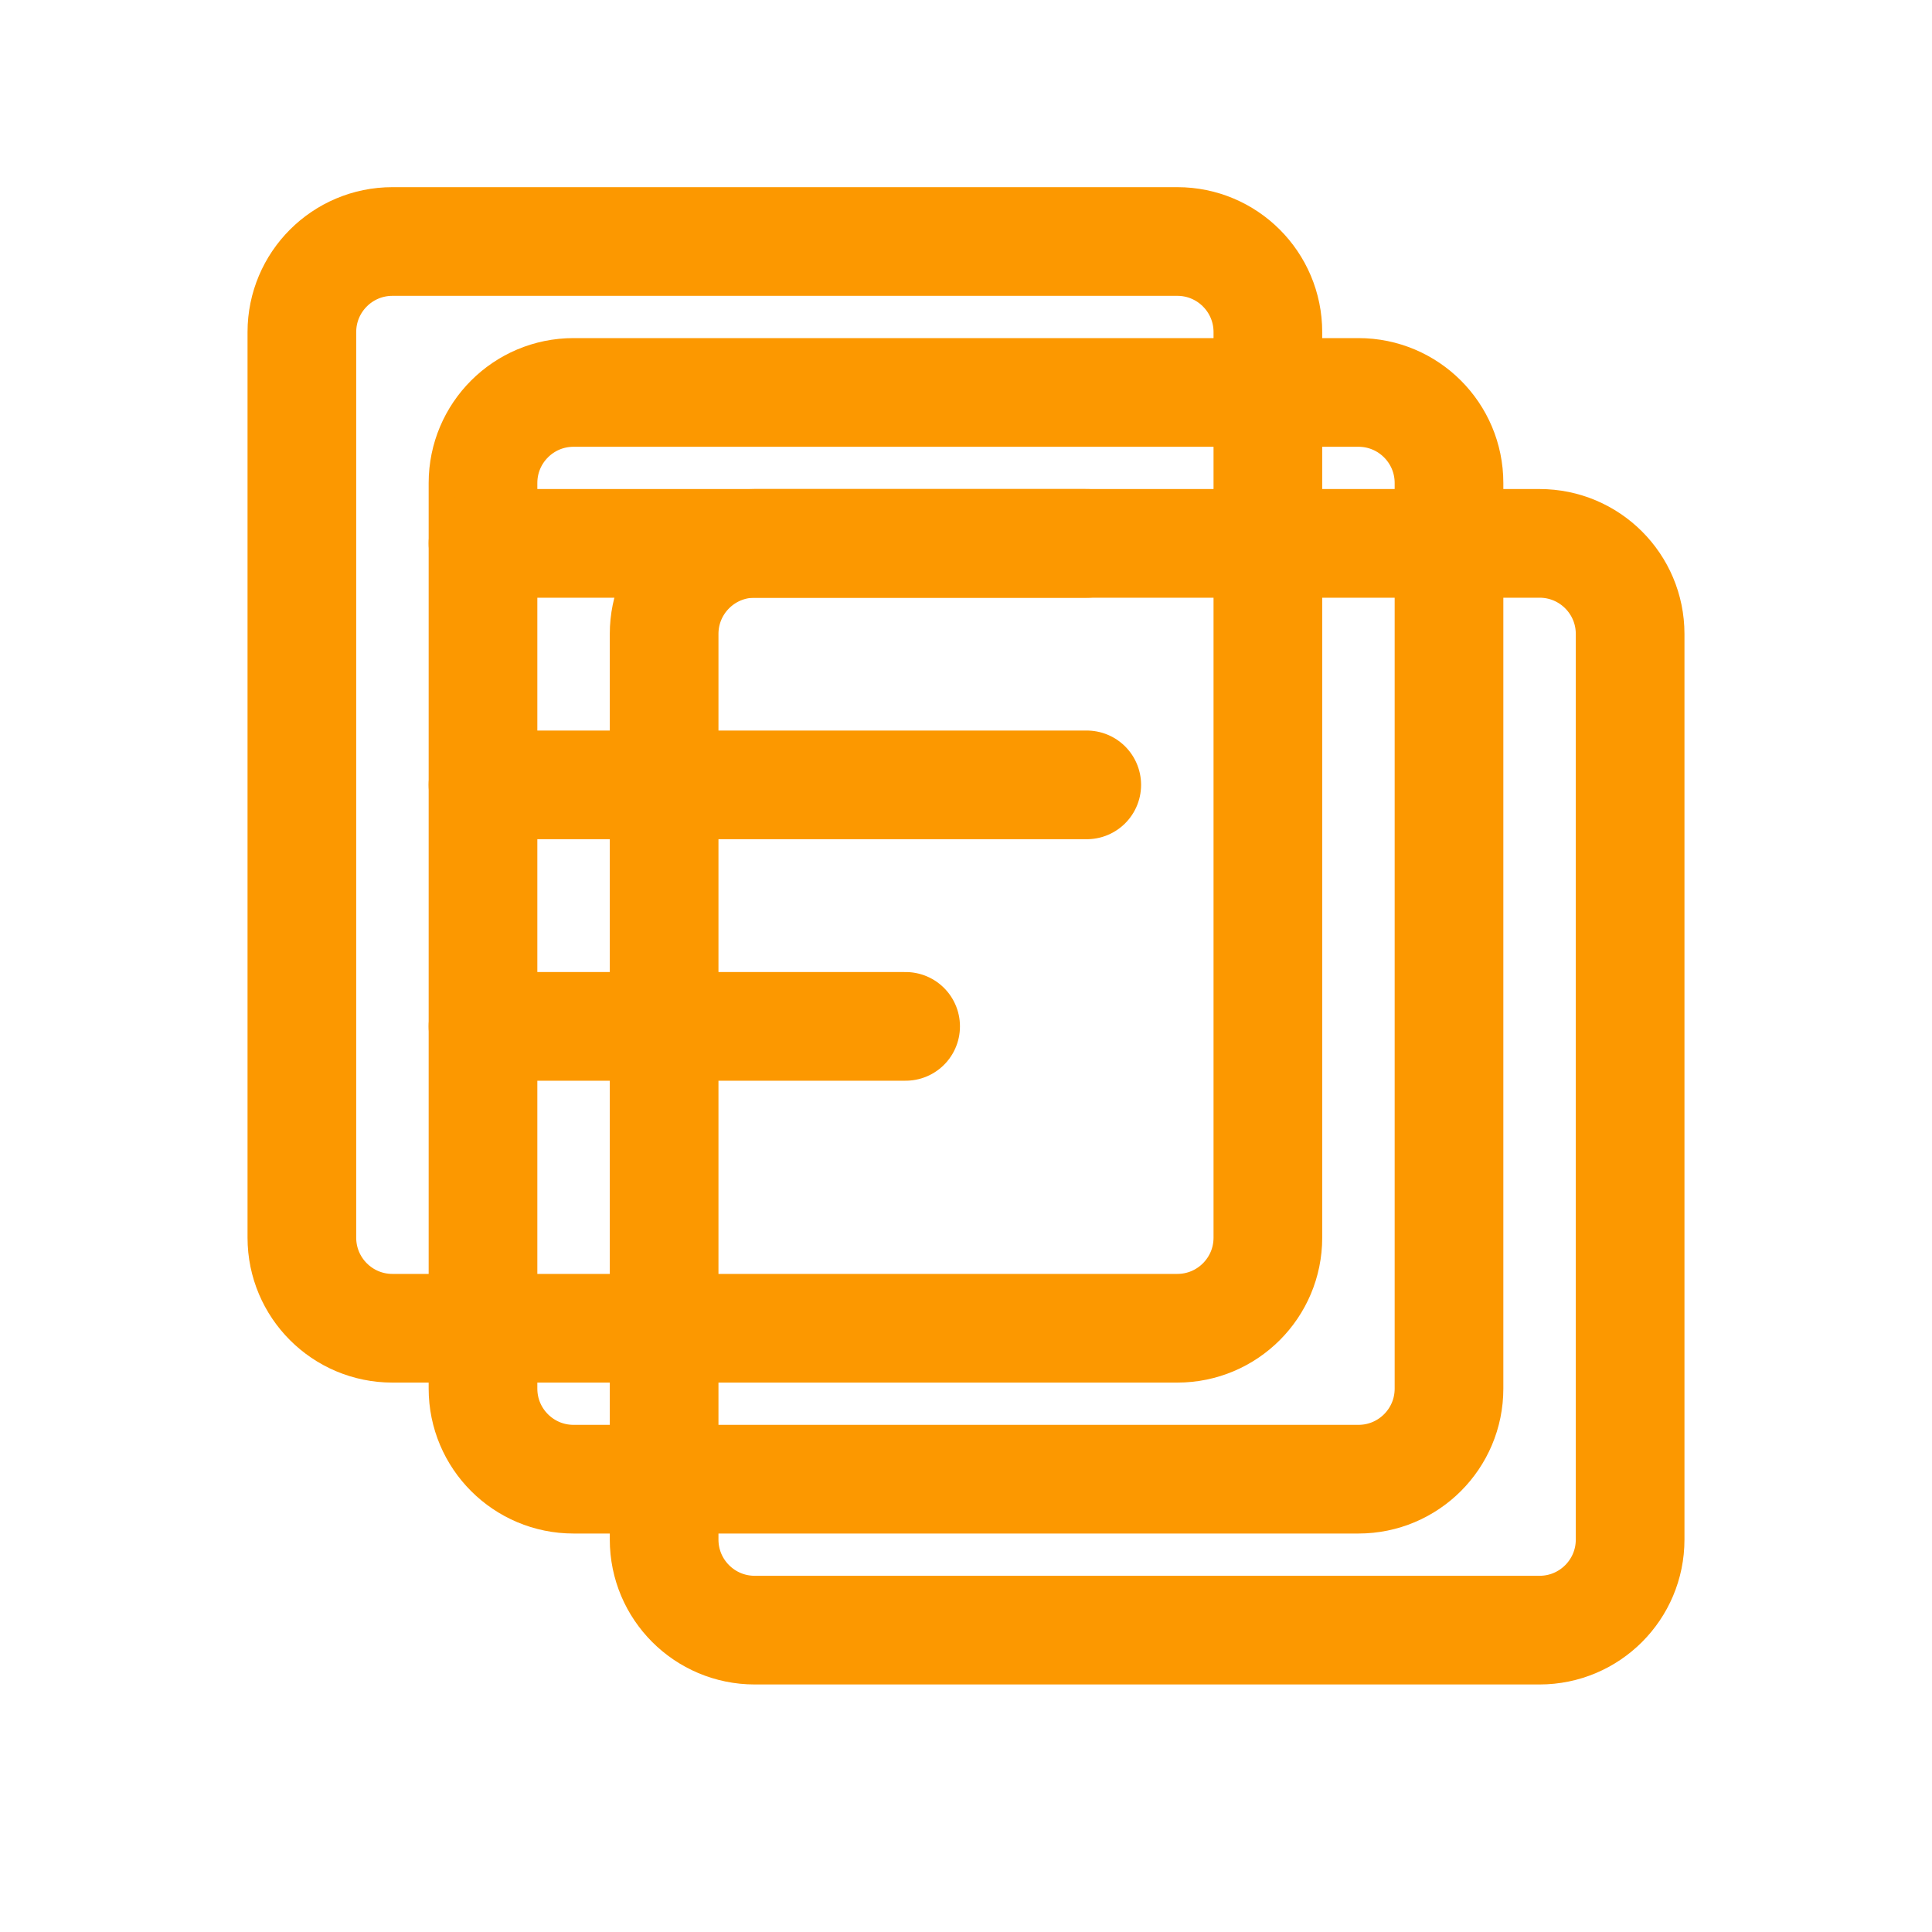
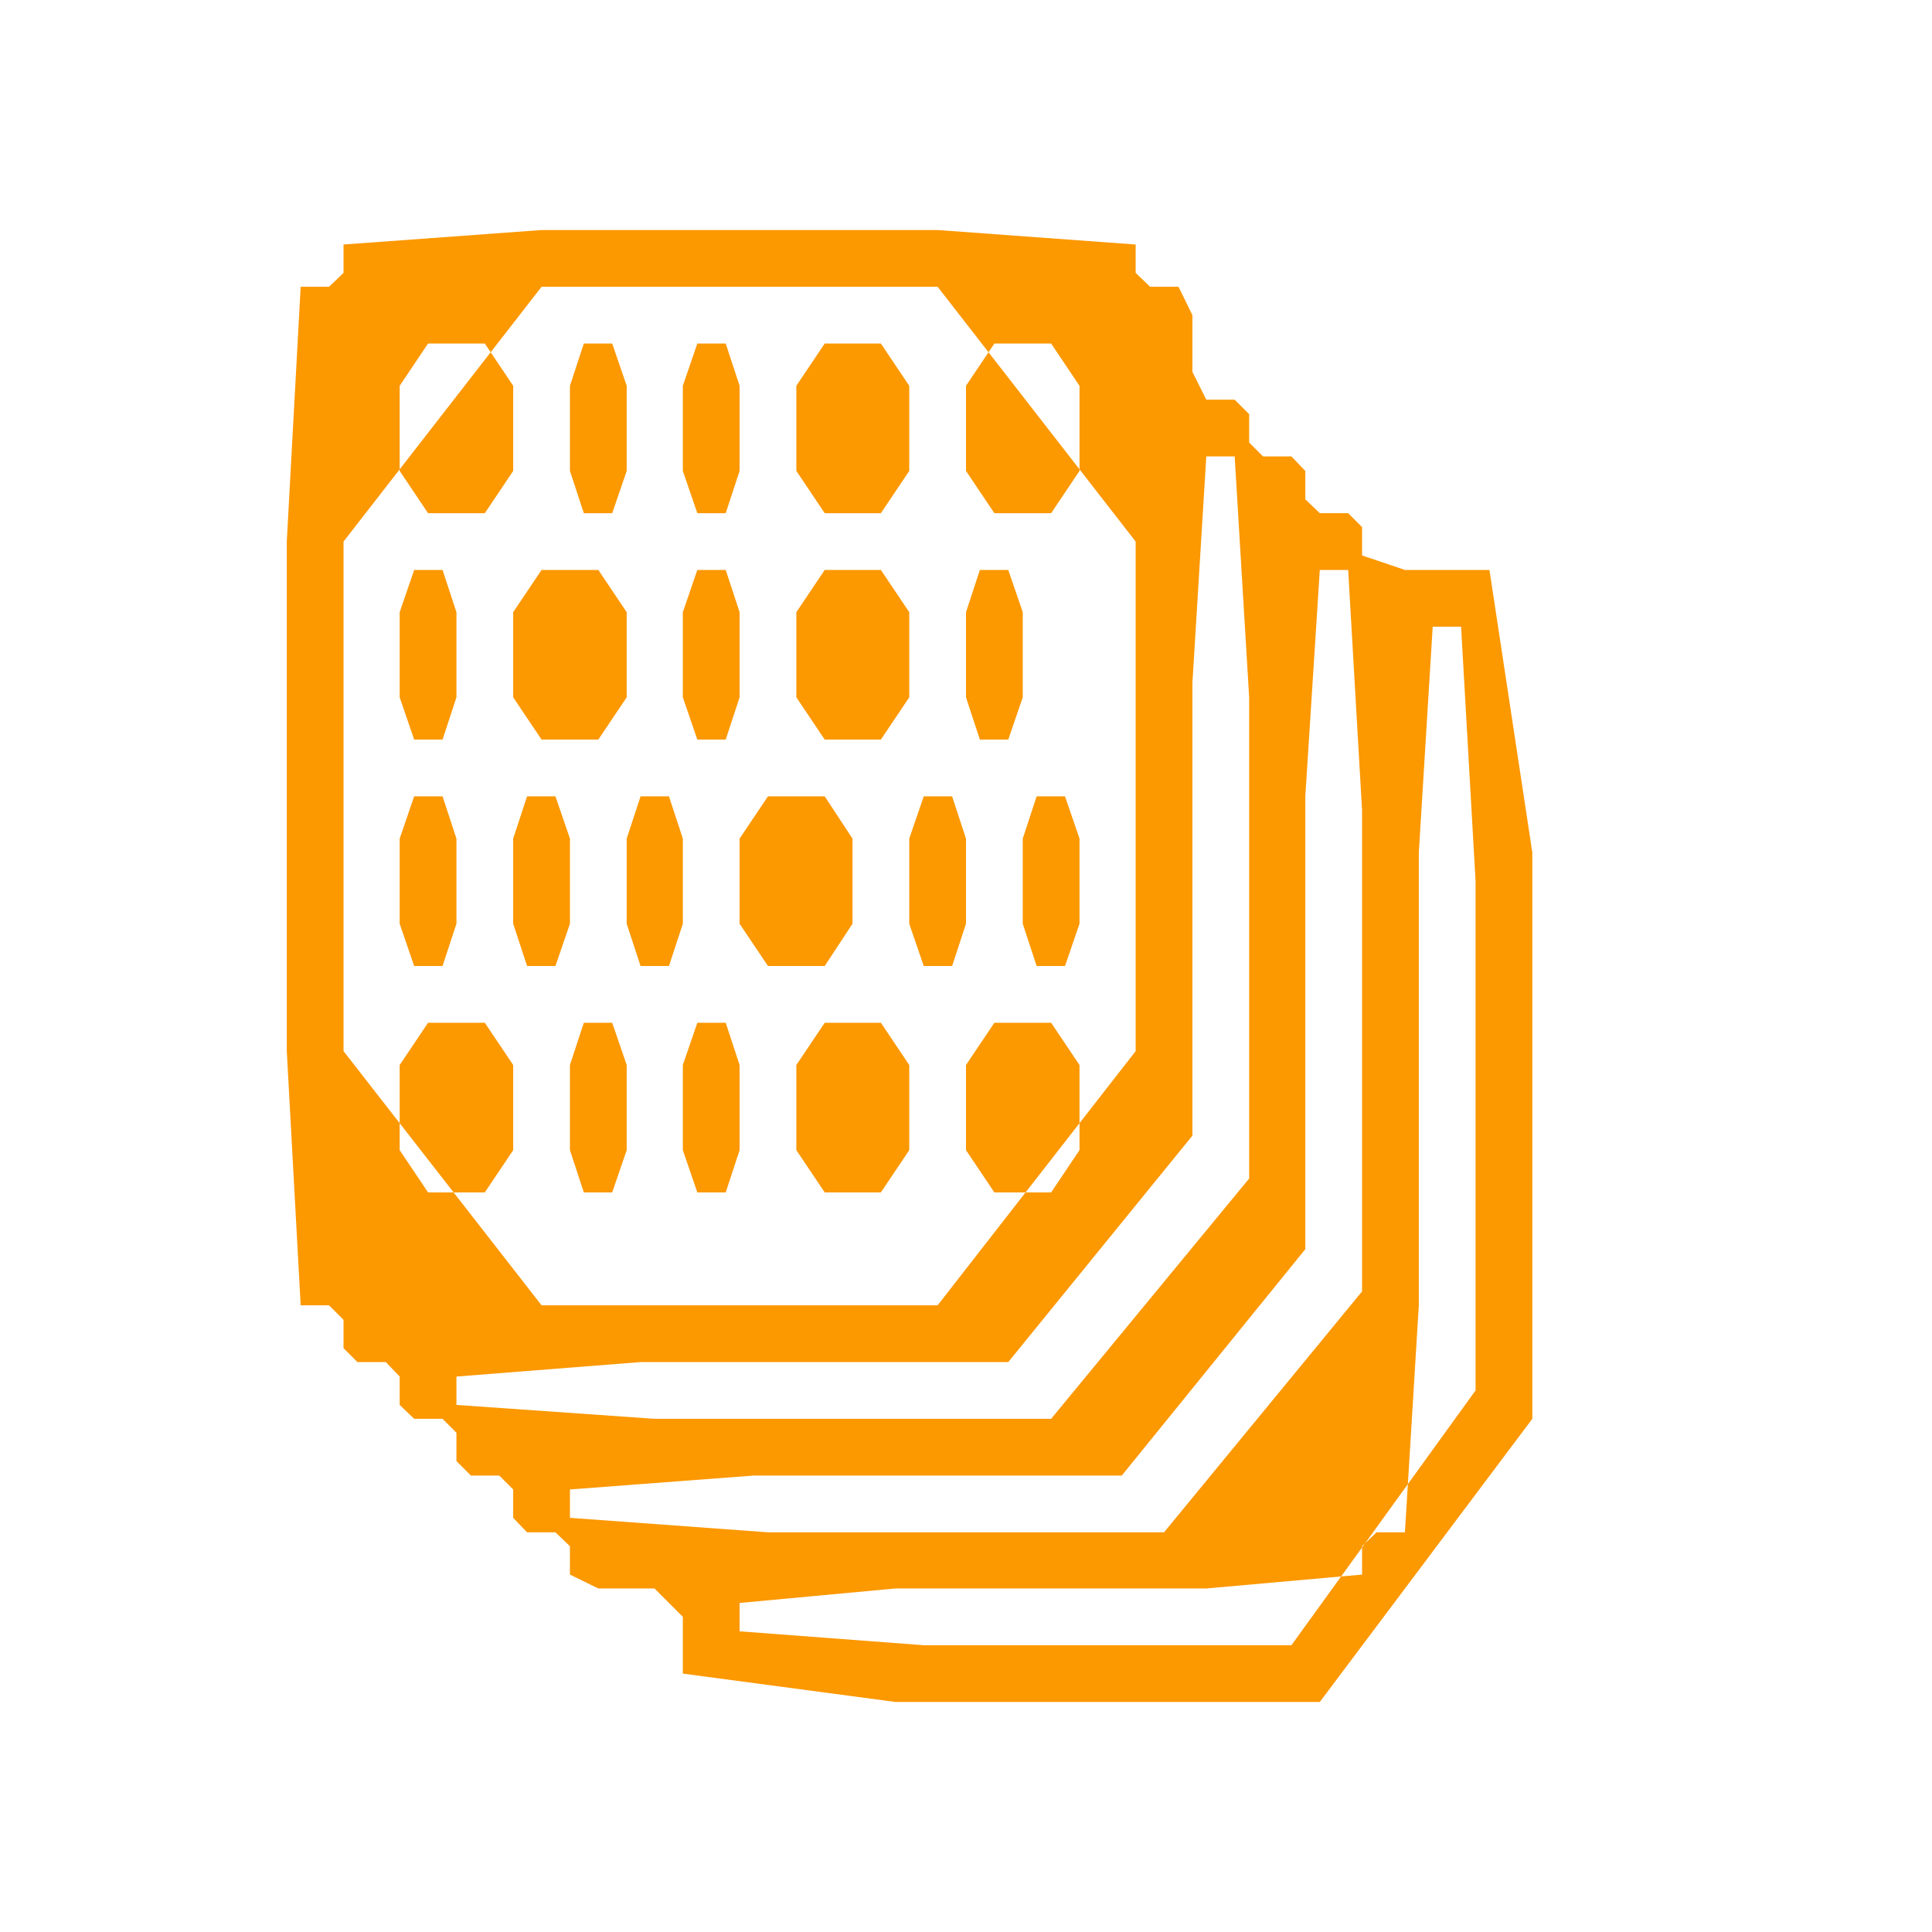
- <svg xmlns="http://www.w3.org/2000/svg" viewBox="0 0 32 32" width="32" height="32" fill="none" stroke="#fc9800" color="#fc9800" stroke-width="1.8" stroke-linecap="round" stroke-linejoin="round" aria-hidden="true">
-   <rect x="11" y="9" width="16" height="18" rx="1.5" />
-   <rect x="8" y="6.5" width="16" height="18" rx="1.5" />
-   <rect x="5" y="4" width="16" height="18" rx="1.5" />
-   <path d="M8 9h10M8 13h10M8 17h7" />
+ <svg xmlns="http://www.w3.org/2000/svg" viewBox="0 0 32 32" width="32" height="32" fill="#fc9800" fill-rule="evenodd" aria-hidden="true">
+   <path d="M7.09 16.94L8.03 16.94L8.5 17.64L8.5 19.05L8.03 19.75L7.09 19.75L6.62 19.05L6.62 17.64ZM21.86 28.19L14.83 28.19L11.31 27.72L11.31 26.78L10.84 26.31L9.91 26.31L9.44 26.08L9.44 25.61L9.2 25.38L8.73 25.38L8.5 25.14L8.5 24.67L8.27 24.44L7.8 24.44L7.56 24.2L7.56 23.73L7.33 23.5L6.86 23.5L6.62 23.27L6.62 22.8L6.39 22.56L5.92 22.56L5.69 22.33L5.69 21.86L5.45 21.62L4.98 21.62L4.75 17.41L4.75 8.97L4.98 4.75L5.45 4.75L5.69 4.52L5.69 4.05L8.97 3.81L15.53 3.81L18.81 4.05L18.81 4.52L19.05 4.75L19.52 4.75L19.75 5.22L19.75 6.16L19.98 6.62L20.45 6.62L20.69 6.86L20.69 7.33L20.92 7.56L21.39 7.56L21.62 7.8L21.62 8.27L21.86 8.5L22.33 8.5L22.56 8.73L22.56 9.2L23.27 9.44L24.67 9.44L25.38 14.12L25.38 23.5ZM24.2 10.38L23.73 10.38L23.5 14.12L23.5 21.62L23.27 25.38L22.8 25.38L22.56 25.61L22.56 26.08L19.98 26.31L14.83 26.31L12.25 26.55L12.25 27.02L15.3 27.25L21.39 27.25L24.44 23.03L24.44 14.59ZM18.58 24.44L12.48 24.44L9.44 24.67L9.44 25.14L12.72 25.38L19.28 25.38L22.56 21.39L22.56 13.42L22.33 9.44L21.86 9.44L21.62 13.19L21.62 20.69ZM20.45 7.56L19.98 7.56L19.75 11.31L19.75 18.81L16.7 22.56L10.61 22.56L7.56 22.8L7.56 23.27L10.84 23.5L17.41 23.5L20.69 19.52L20.69 11.55ZM8.97 21.62L15.53 21.62L18.81 17.41L18.81 8.97L15.53 4.75L8.97 4.75L5.69 8.97L5.69 17.41ZM8.97 9.44L9.91 9.44L10.38 10.14L10.38 11.55L9.91 12.25L8.97 12.25L8.5 11.55L8.5 10.14ZM11.55 5.69L12.02 5.69L12.25 6.39L12.25 7.8L12.02 8.5L11.55 8.5L11.31 7.8L11.31 6.39ZM9.67 16.94L10.14 16.94L10.38 17.64L10.38 19.05L10.14 19.75L9.67 19.75L9.44 19.05L9.44 17.64ZM13.66 16.94L14.59 16.94L15.06 17.64L15.06 19.05L14.59 19.75L13.66 19.75L13.19 19.05L13.19 17.64ZM15.77 16L15.3 16L15.06 15.3L15.06 13.89L15.3 13.19L15.77 13.19L16 13.89L16 15.3ZM7.33 12.25L6.86 12.25L6.62 11.55L6.62 10.14L6.86 9.44L7.33 9.44L7.56 10.14L7.56 11.55ZM17.88 6.39L17.88 7.8L17.41 8.5L16.47 8.5L16 7.8L16 6.39L16.47 5.69L17.41 5.69ZM17.64 16L17.17 16L16.94 15.3L16.94 13.89L17.17 13.19L17.64 13.19L17.88 13.89L17.88 15.3ZM13.66 9.44L14.59 9.44L15.06 10.14L15.06 11.55L14.59 12.25L13.66 12.25L13.19 11.55L13.19 10.14ZM6.86 13.19L7.33 13.19L7.56 13.89L7.56 15.3L7.33 16L6.86 16L6.62 15.3L6.62 13.89ZM11.55 9.44L12.02 9.44L12.25 10.14L12.25 11.55L12.02 12.25L11.55 12.25L11.31 11.55L11.31 10.14ZM7.09 5.69L8.03 5.69L8.5 6.39L8.5 7.8L8.03 8.5L7.09 8.5L6.62 7.8L6.62 6.39ZM16.47 16.94L17.41 16.94L17.88 17.64L17.88 19.05L17.41 19.75L16.47 19.75L16 19.05L16 17.64ZM12.72 13.19L13.66 13.19L14.12 13.89L14.12 15.3L13.66 16L12.72 16L12.25 15.3L12.25 13.89ZM9.67 5.69L10.14 5.69L10.38 6.39L10.38 7.8L10.14 8.5L9.67 8.5L9.44 7.8L9.44 6.39ZM13.66 5.69L14.59 5.69L15.06 6.39L15.06 7.8L14.59 8.5L13.66 8.5L13.19 7.8L13.19 6.39ZM11.08 16L10.61 16L10.38 15.3L10.38 13.89L10.61 13.19L11.08 13.19L11.31 13.89L11.31 15.3ZM16.7 12.25L16.23 12.25L16 11.55L16 10.14L16.23 9.44L16.7 9.44L16.94 10.14L16.94 11.55ZM8.73 13.19L9.2 13.19L9.44 13.89L9.44 15.3L9.2 16L8.73 16L8.5 15.3L8.5 13.89ZM12.02 19.75L11.55 19.75L11.31 19.05L11.31 17.64L11.55 16.94L12.02 16.94L12.25 17.64L12.25 19.05Z" />
</svg>
